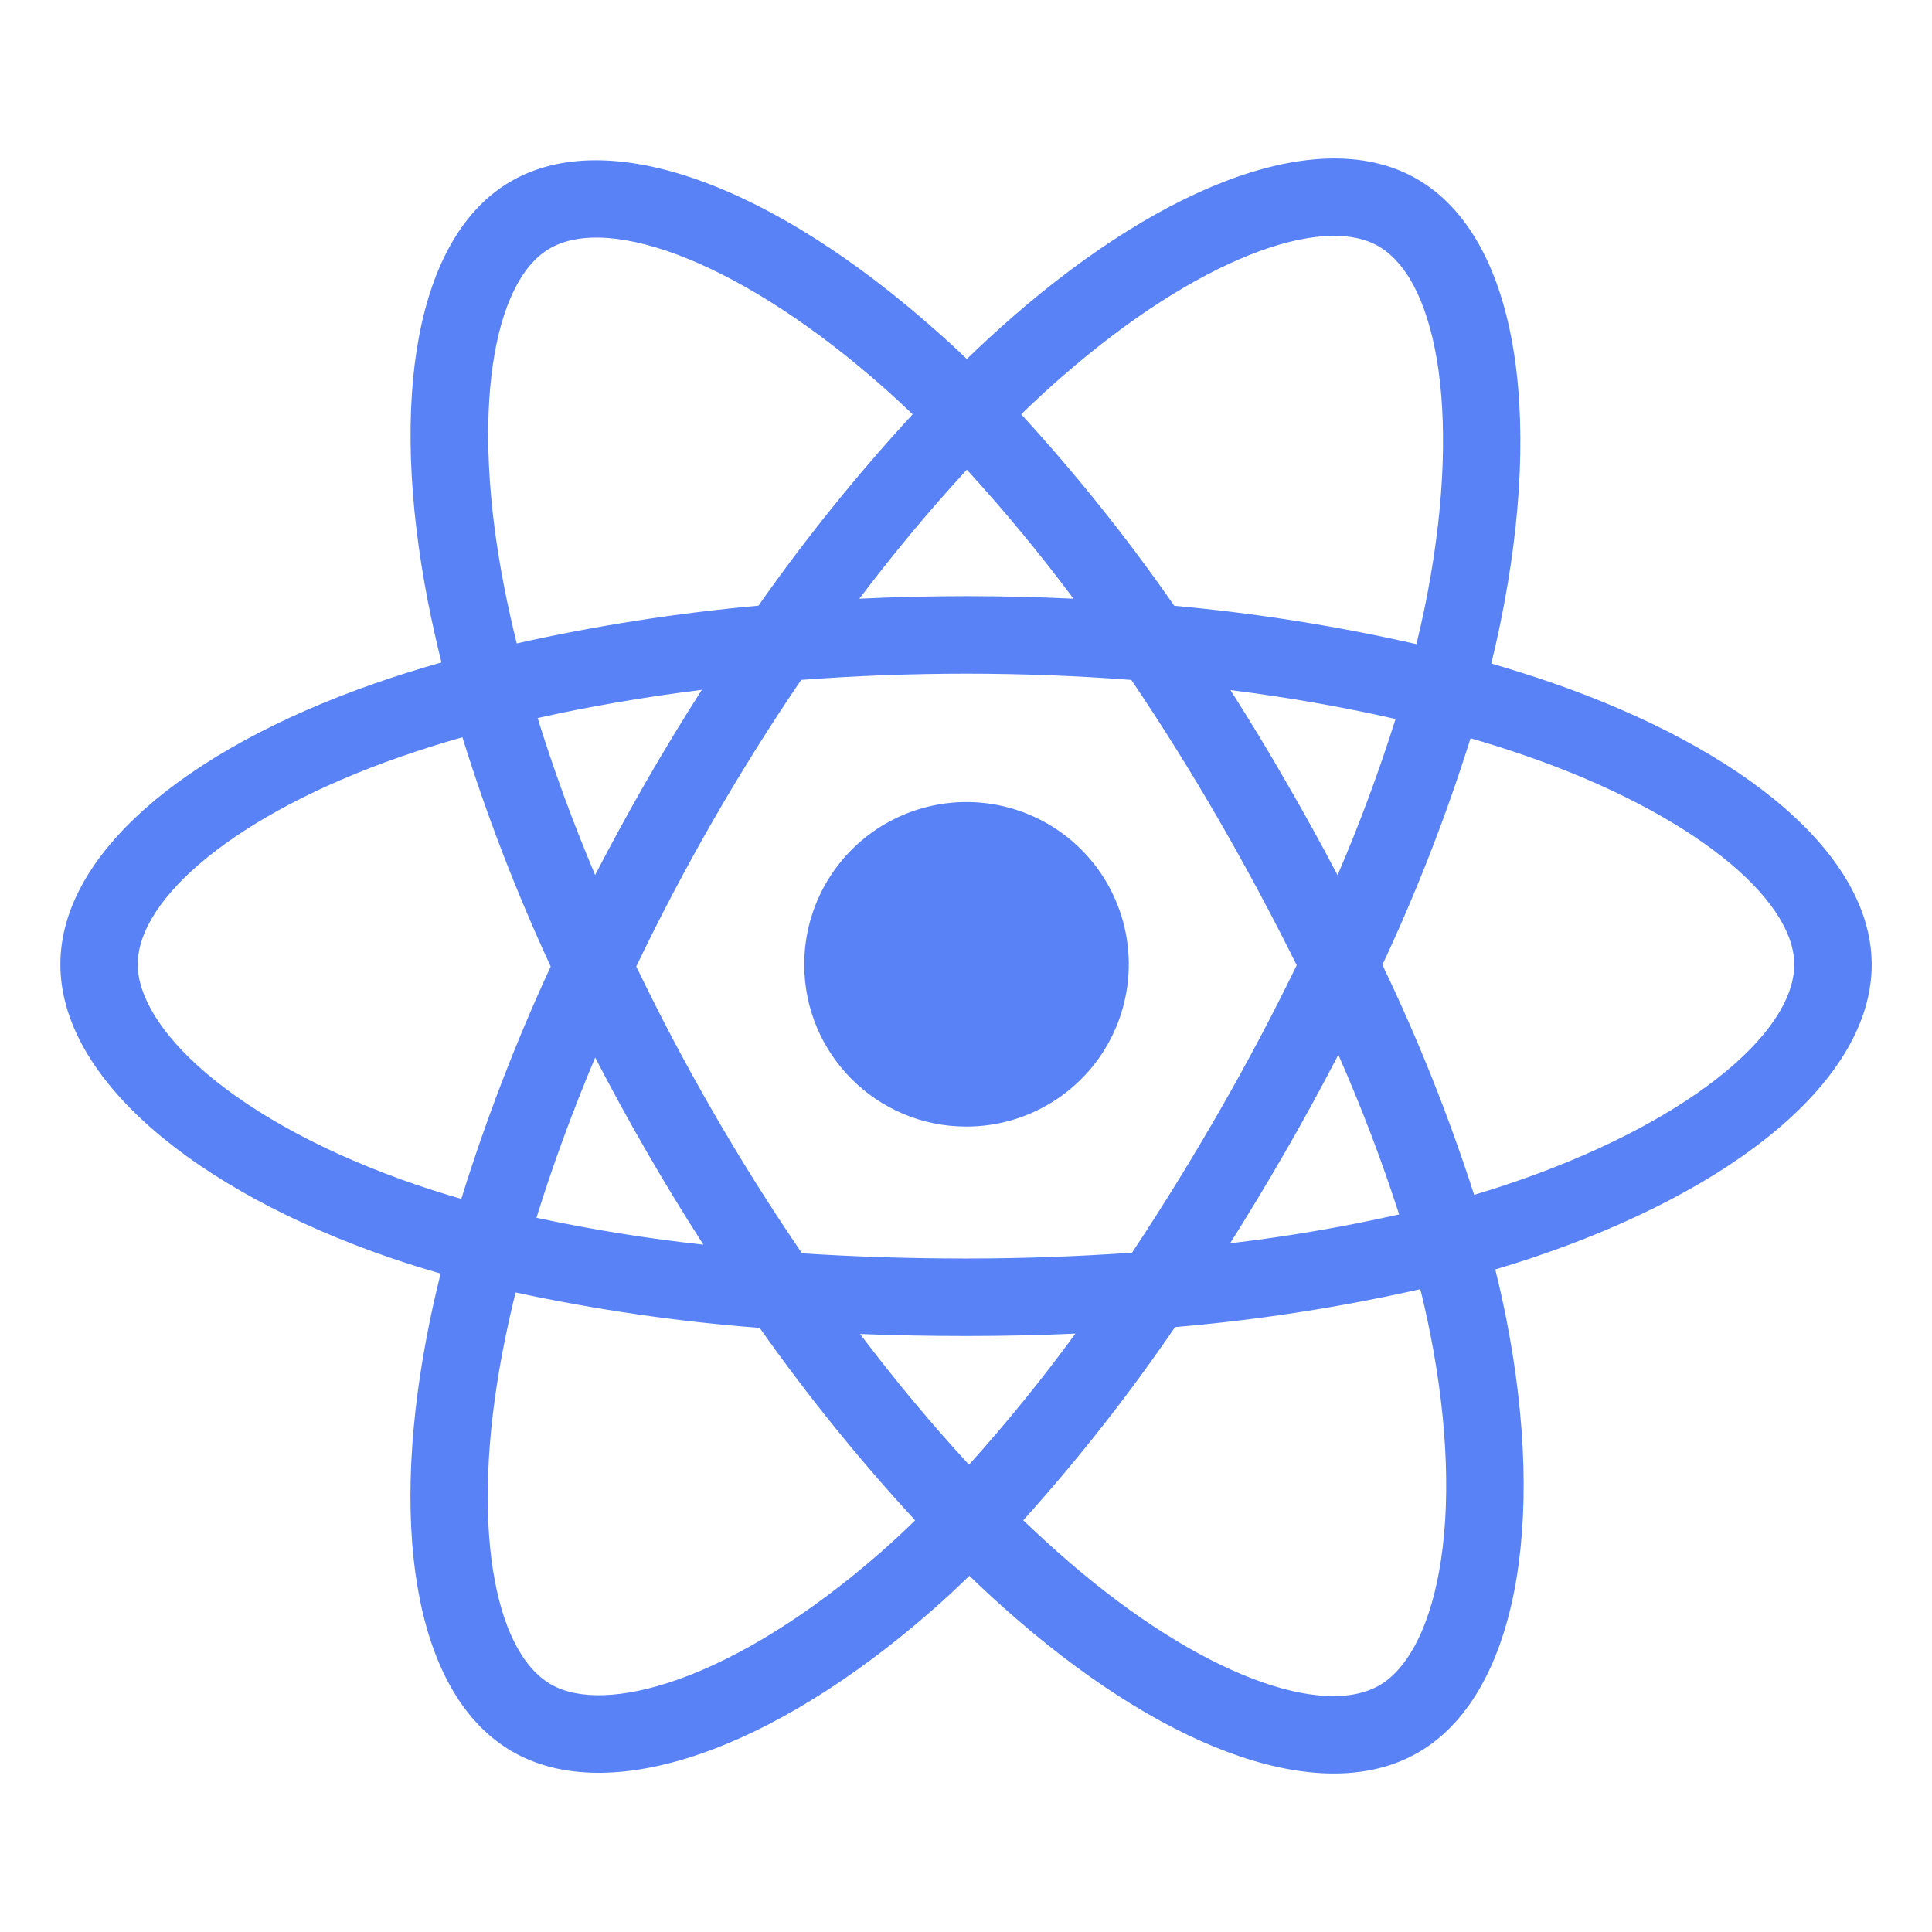
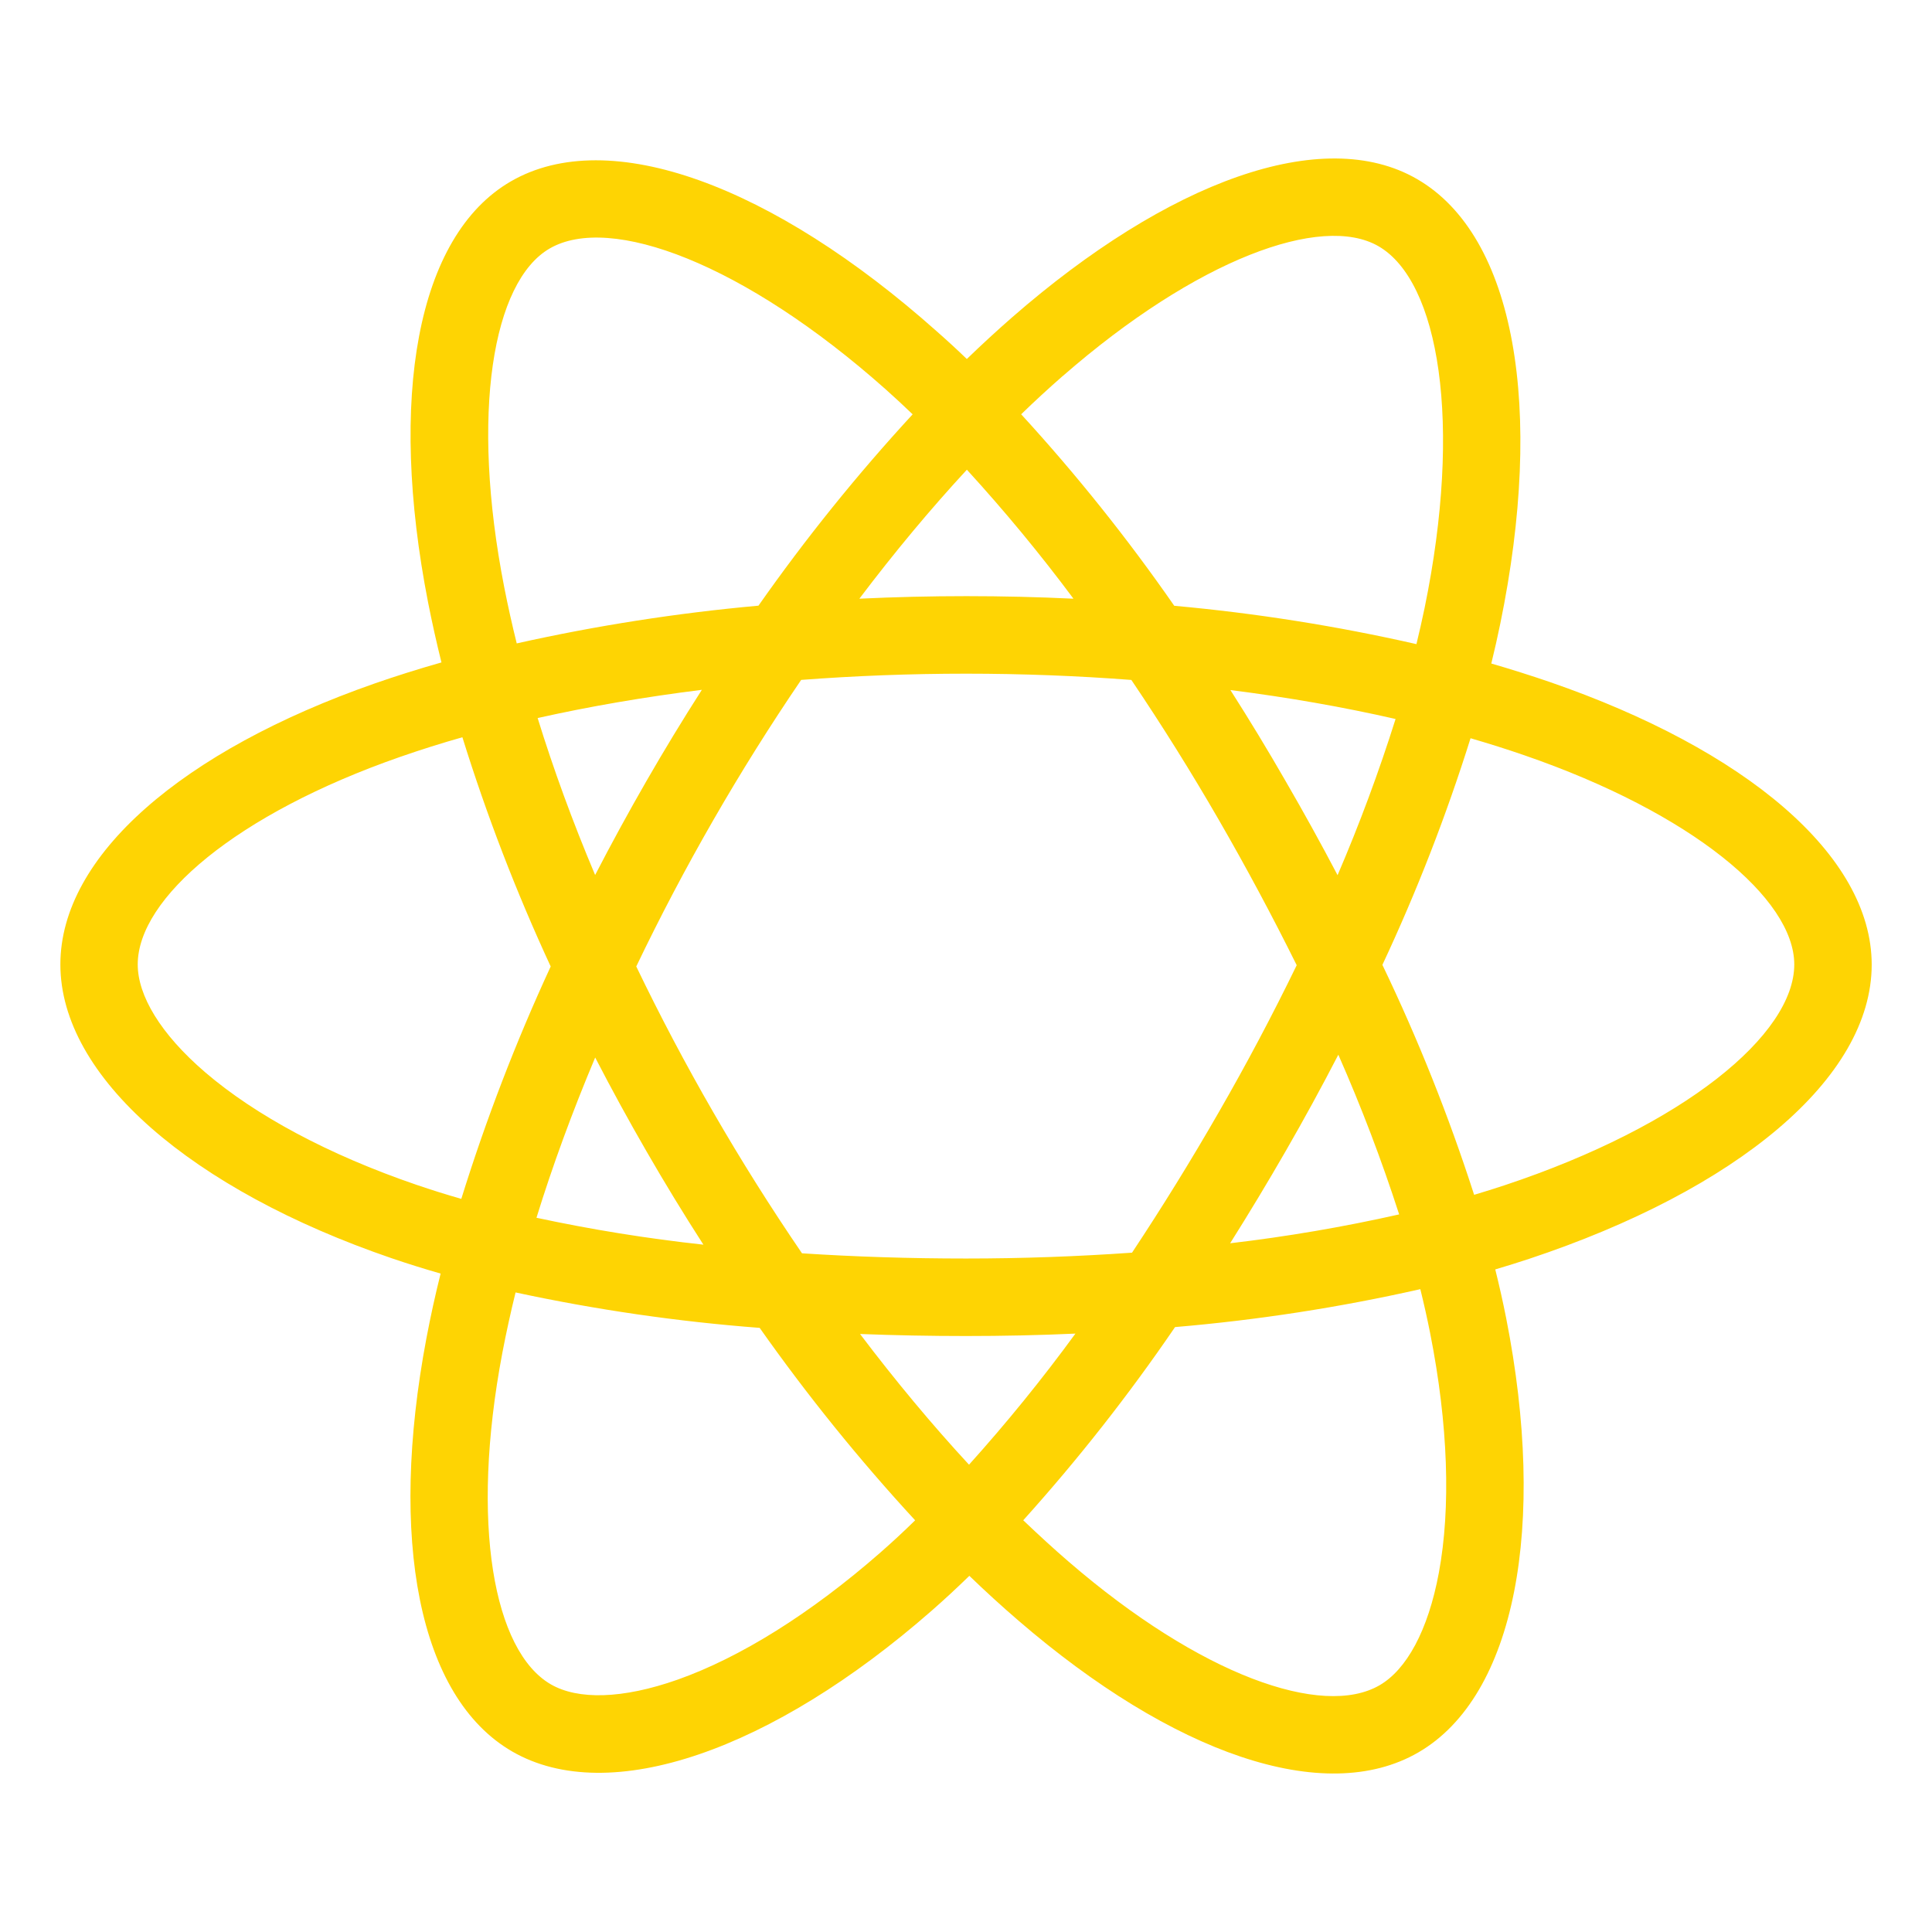
- <svg xmlns="http://www.w3.org/2000/svg" fill="#5982f6" width="800px" height="800px" viewBox="0 0 512 512">
+ <svg xmlns="http://www.w3.org/2000/svg" fill="#fed403" width="800px" height="800px" viewBox="0 0 512 512">
  <path d="M410.66,180.72h0q-7.67-2.62-15.45-4.88,1.29-5.25,2.38-10.56c11.7-56.9,4.05-102.74-22.06-117.83-25-14.48-66,.61-107.36,36.69q-6.1,5.34-11.95,11-3.9-3.76-8-7.36c-43.35-38.58-86.8-54.83-112.88-39.69-25,14.51-32.43,57.6-21.9,111.53q1.58,8,3.55,15.93c-6.15,1.75-12.09,3.62-17.77,5.6C48.46,198.9,16,226.73,16,255.59c0,29.82,34.84,59.72,87.77,77.85q6.44,2.19,13,4.07Q114.64,346,113,354.68c-10,53-2.2,95.07,22.75,109.49,25.77,14.89,69-.41,111.14-37.31q5-4.38,10-9.25,6.32,6.11,13,11.86c40.8,35.18,81.09,49.39,106,34.93,25.75-14.94,34.12-60.14,23.25-115.13q-1.25-6.3-2.88-12.86,4.56-1.35,8.93-2.79c55-18.27,90.83-47.81,90.83-78C496,226.62,462.5,198.61,410.66,180.72Zm-129-81.08c35.43-30.91,68.55-43.11,83.65-34.39h0c16.07,9.29,22.32,46.75,12.22,95.88q-1,4.8-2.16,9.57a487.83,487.83,0,0,0-64.18-10.16,481.27,481.27,0,0,0-40.57-50.75Q276,104.57,281.64,99.64ZM157.73,280.25q6.51,12.6,13.61,24.89,7.23,12.54,15.07,24.71a435.28,435.28,0,0,1-44.24-7.13C146.41,309,151.63,294.75,157.73,280.25Zm0-48.33c-6-14.19-11.08-28.15-15.25-41.63,13.7-3.07,28.3-5.58,43.52-7.48q-7.65,11.94-14.72,24.23T157.7,231.92Zm10.9,24.17q9.48-19.77,20.42-38.78h0q10.93-19,23.27-37.13c14.28-1.08,28.92-1.65,43.71-1.65s29.52.57,43.79,1.66q12.21,18.09,23.13,37t20.69,38.6Q334,275.63,323,294.73h0q-10.91,19-23,37.24c-14.25,1-29,1.55-44,1.55s-29.47-.47-43.46-1.38q-12.43-18.19-23.46-37.29T168.6,256.09ZM340.75,305q7.25-12.58,13.92-25.49h0a440.41,440.41,0,0,1,16.12,42.32A434.44,434.44,0,0,1,326,329.48Q333.62,317.39,340.75,305Zm13.72-73.07q-6.64-12.65-13.81-25h0q-7-12.18-14.59-24.06c15.31,1.94,30,4.52,43.77,7.67A439.89,439.89,0,0,1,354.47,231.93ZM256.23,124.48h0a439.75,439.75,0,0,1,28.25,34.18q-28.35-1.35-56.74,0C237.07,146.32,246.62,134.87,256.23,124.48ZM145.66,65.86c16.06-9.32,51.57,4,89,37.27,2.39,2.13,4.8,4.36,7.2,6.67A491.37,491.37,0,0,0,201,160.51a499.12,499.12,0,0,0-64.06,10q-1.83-7.36-3.3-14.82h0C124.59,109.46,130.58,74.61,145.66,65.86ZM122.25,317.71q-6-1.71-11.85-3.71c-23.4-8-42.73-18.44-56-29.81C42.52,274,36.5,263.83,36.5,255.59c0-17.51,26.06-39.85,69.52-55q8.19-2.85,16.52-5.21a493.54,493.54,0,0,0,23.4,60.75A502.46,502.46,0,0,0,122.25,317.71Zm111.13,93.67c-18.63,16.32-37.29,27.89-53.74,33.72h0c-14.78,5.23-26.55,5.38-33.66,1.27-15.14-8.75-21.44-42.54-12.85-87.86q1.53-8,3.5-16a480.85,480.85,0,0,0,64.69,9.39,501.2,501.2,0,0,0,41.2,51C239.54,405.83,236.49,408.65,233.38,411.38Zm23.42-23.22c-9.72-10.51-19.42-22.14-28.88-34.64q13.79.54,28.08.54c9.78,0,19.46-.21,29-.64A439.33,439.33,0,0,1,256.8,388.16Zm124.52,28.59c-2.86,15.44-8.61,25.74-15.72,29.86-15.13,8.78-47.48-2.63-82.36-32.72-4-3.44-8-7.13-12.07-11a484.54,484.54,0,0,0,40.23-51.2,477.84,477.84,0,0,0,65-10.05q1.47,5.94,2.6,11.64h0C383.81,377.58,384.5,399.56,381.32,416.75Zm17.4-102.64h0c-2.62.87-5.32,1.71-8.06,2.53a483.26,483.26,0,0,0-24.31-60.94,481.52,481.52,0,0,0,23.36-60.06c4.91,1.43,9.68,2.93,14.27,4.52,44.42,15.32,71.52,38,71.52,55.43C475.5,274.19,446.23,298.33,398.72,314.11Z" />
-   <path d="M256,298.55a43,43,0,1,0-42.86-43A42.91,42.91,0,0,0,256,298.55Z" />
</svg>
